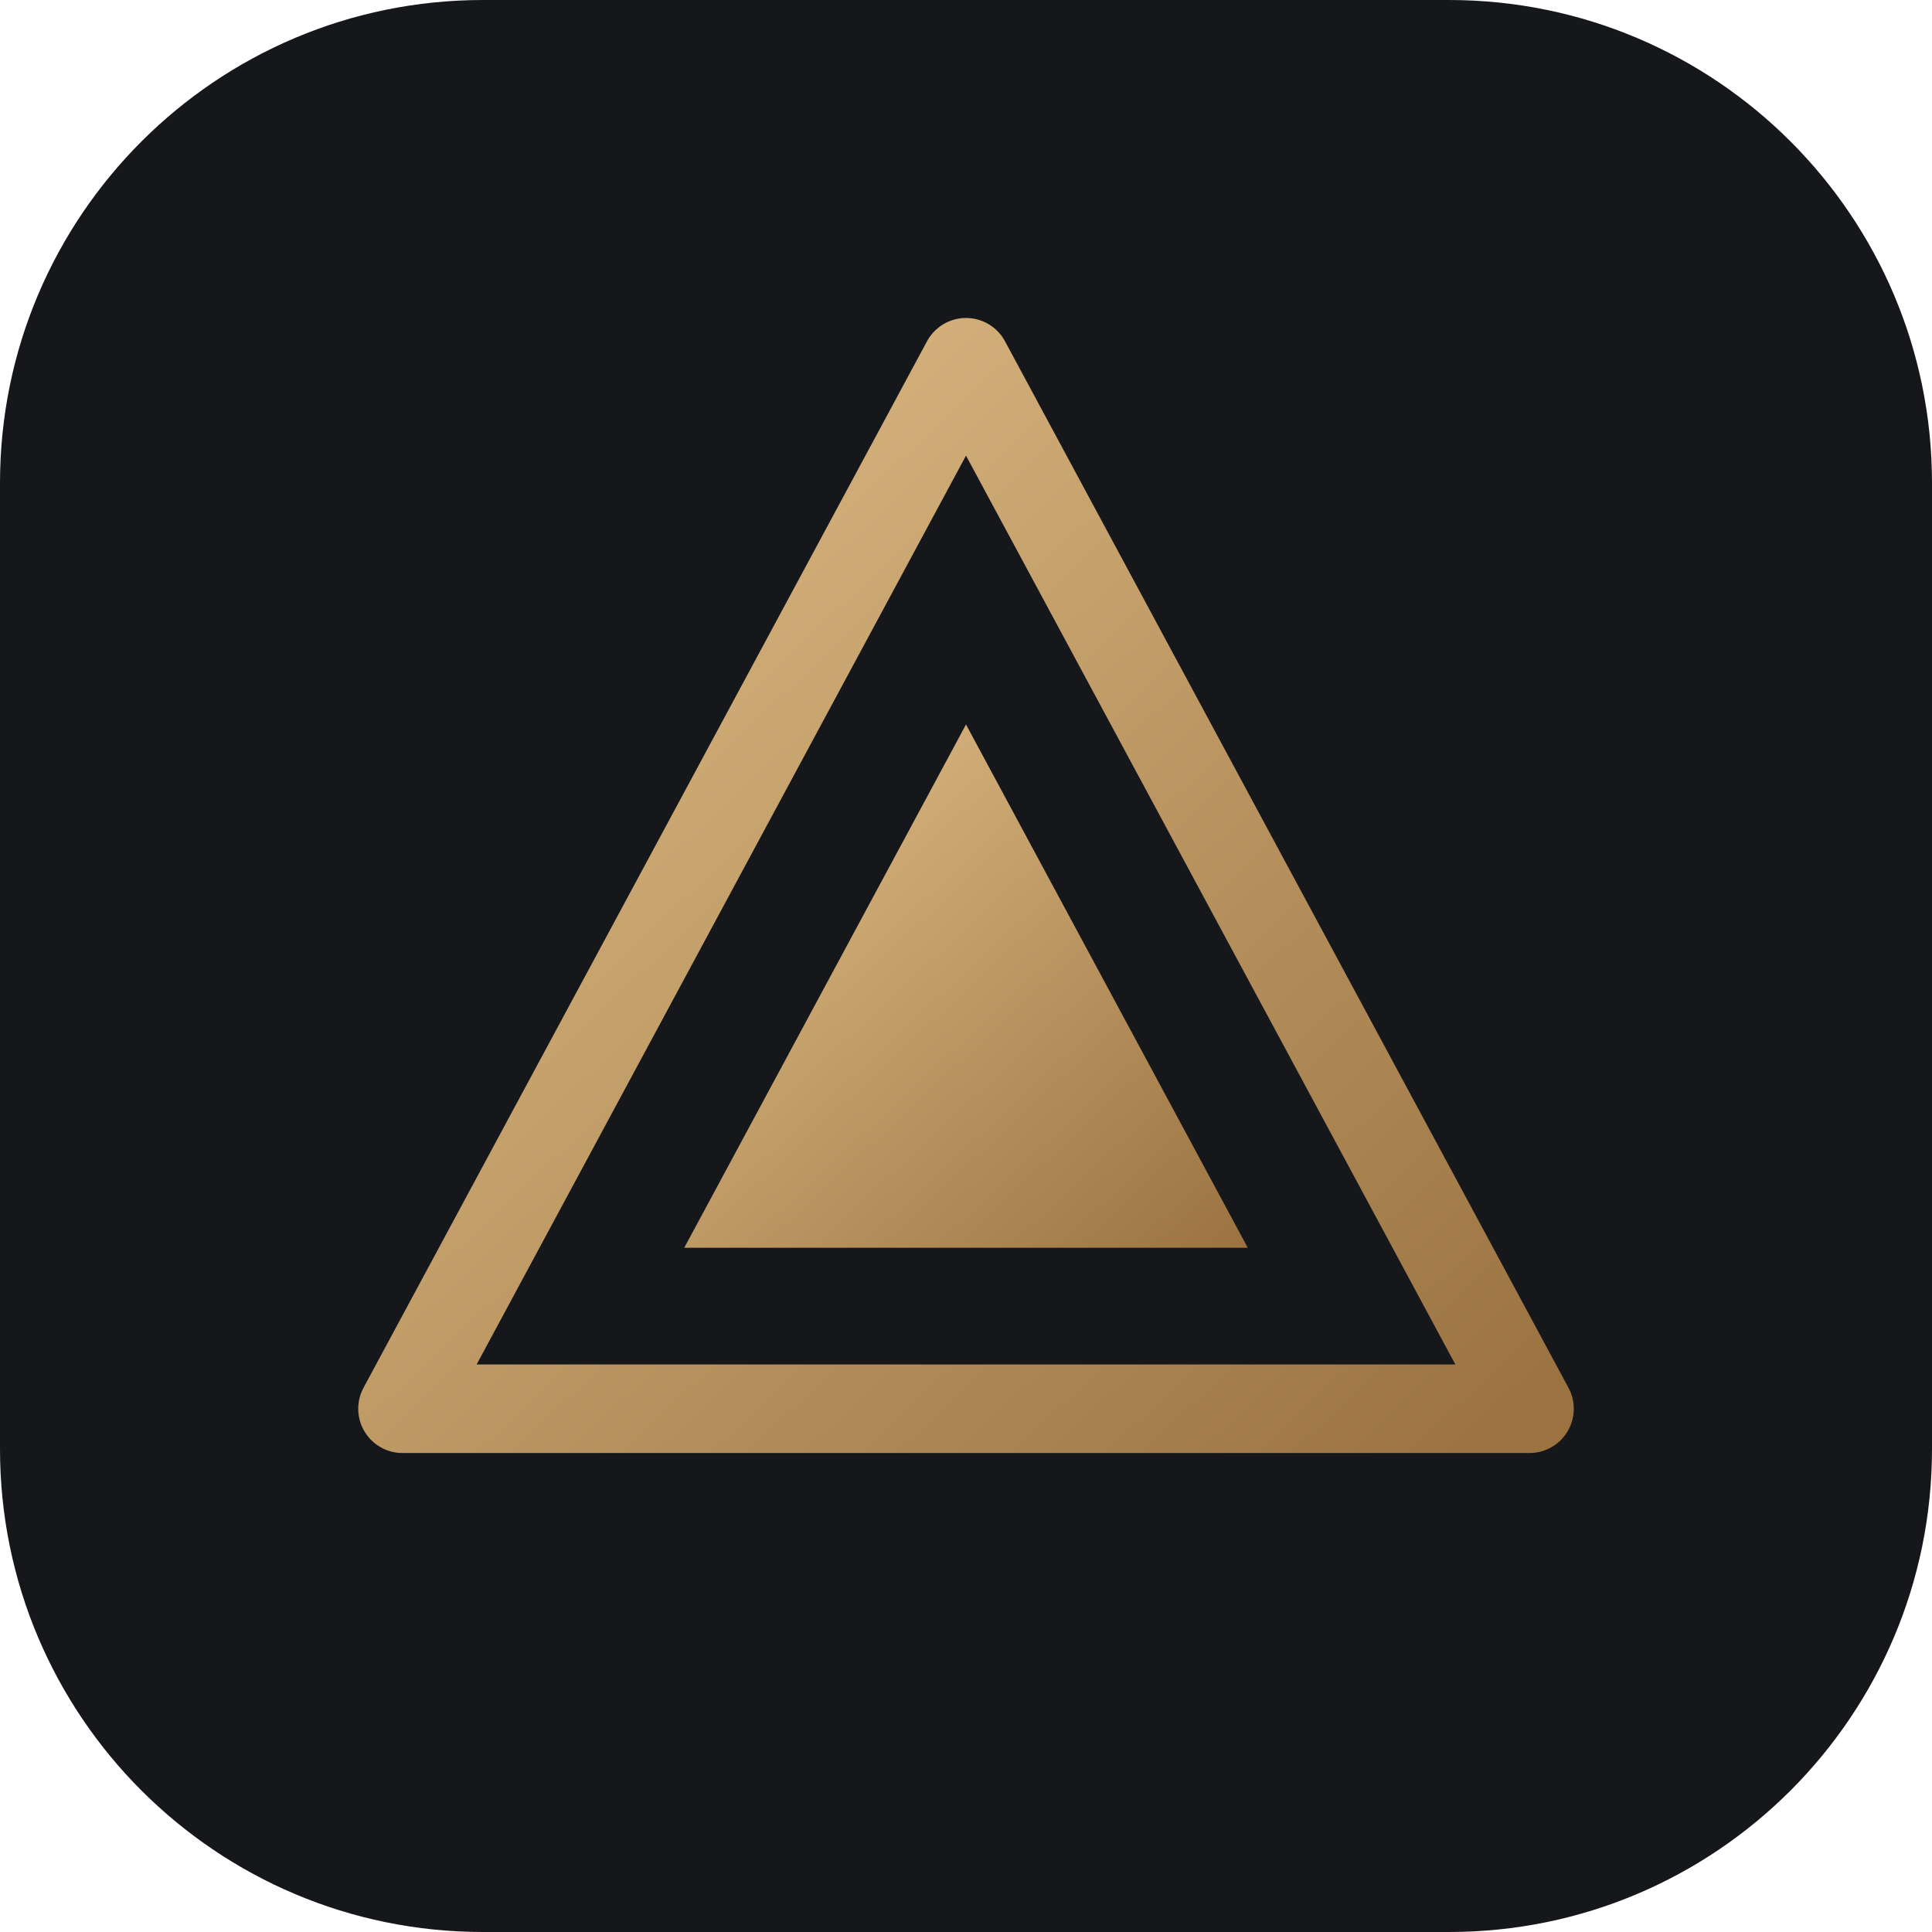
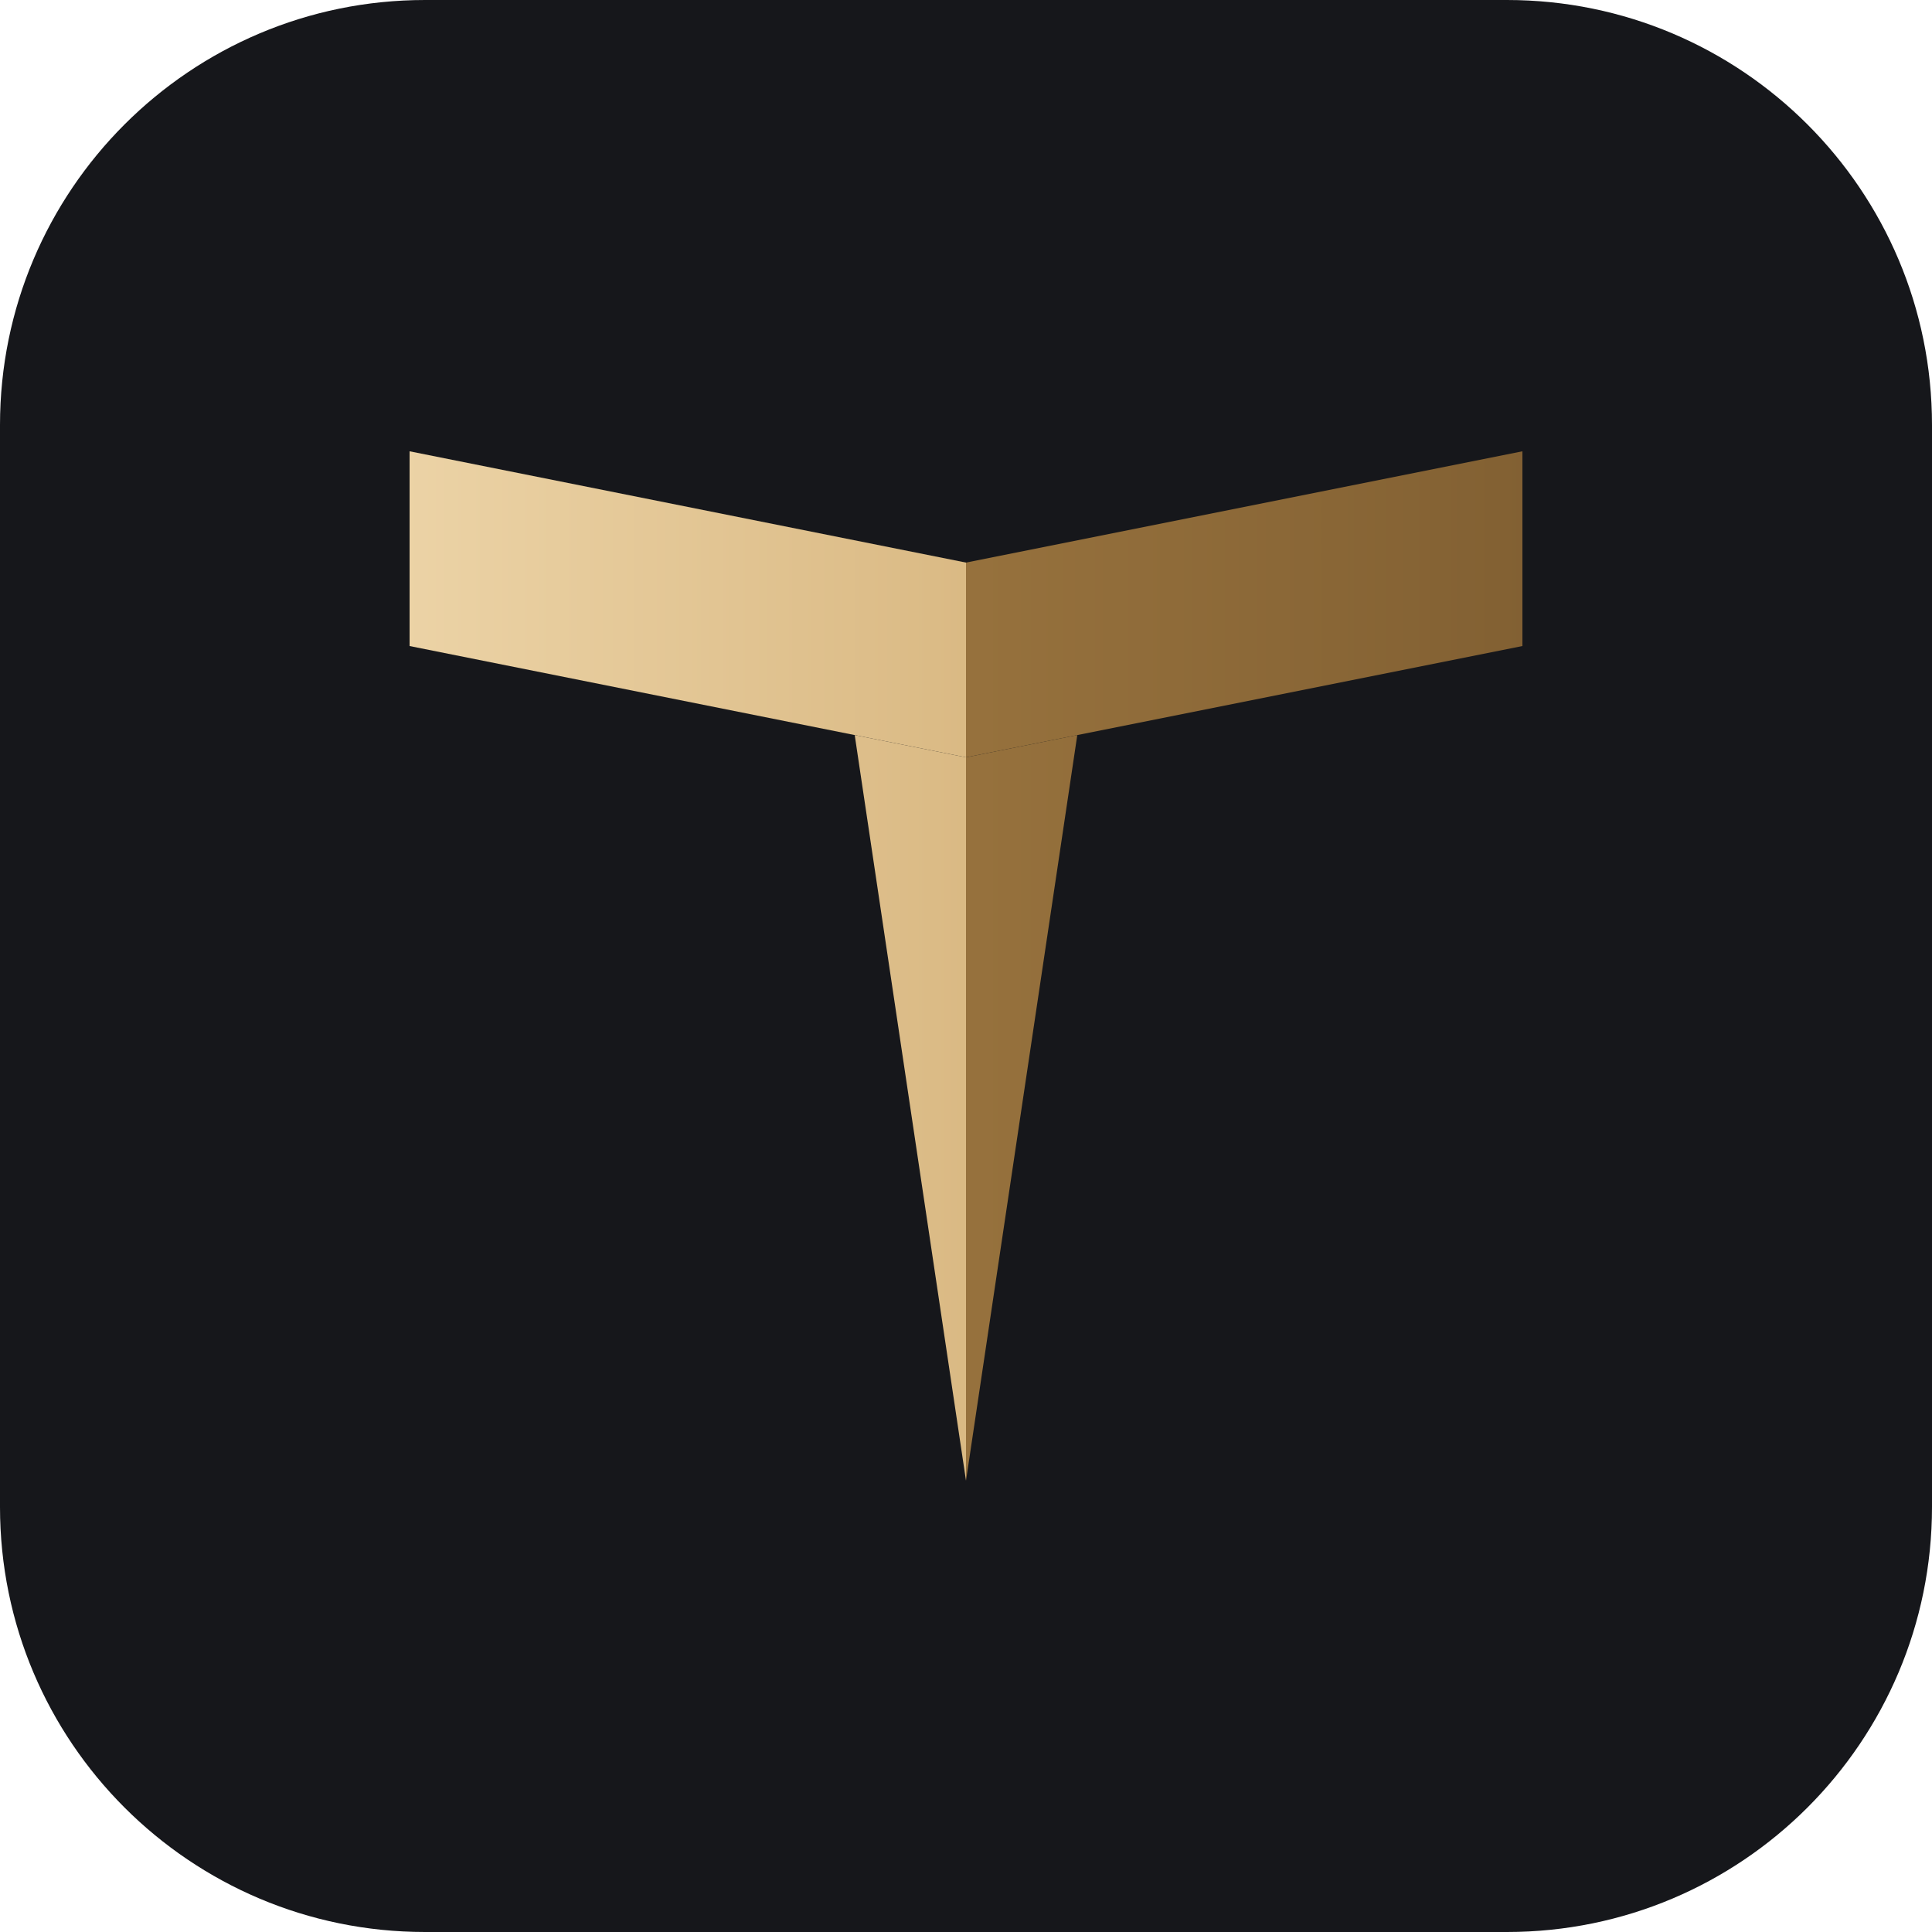
- <svg xmlns="http://www.w3.org/2000/svg" viewBox="0 0 48 48" fill="none">
+ <svg xmlns="http://www.w3.org/2000/svg" viewBox="0 0 100 100" width="512" height="512">
  <defs>
-     <linearGradient id="g" x1="0" y1="0" x2="1" y2="1">
-       <stop offset="0" stop-color="#e2c08a" />
-       <stop offset="1" stop-color="#9a7340" />
+     <linearGradient id="fi-l" gradientUnits="userSpaceOnUse" x1="0" y1="0" x2="100" y2="0">
+       <stop offset="0" stop-color="#F0D9AE" />
+       <stop offset="1" stop-color="#C49A5A" />
+     </linearGradient>
+     <linearGradient id="fi-d" gradientUnits="userSpaceOnUse" x1="0" y1="0" x2="100" y2="0">
+       <stop offset="0" stop-color="#B0874A" />
+       <stop offset="1" stop-color="#7D5C30" />
    </linearGradient>
  </defs>
-   <rect width="48" height="48" rx="12" fill="#16171b" />
-   <path d="M24 9L38 35H10z" stroke="url(#g)" stroke-width="2.2" stroke-linejoin="round" />
-   <path d="M24 18l7 13H17z" fill="url(#g)" />
+   <rect width="100" height="100" rx="22" fill="#16171B" />
+   <g transform="translate(14 14) scale(0.72)">
+     <path d="M10 13L50 21L50 35L10 27Z" fill="url(#fi-l)" />
+     <path d="M50 21L90 13L90 27L50 35Z" fill="url(#fi-d)" />
+     <path d="M42 33.4L50 35L50 87Z" fill="url(#fi-l)" />
+     <path d="M50 35L58 33.4L50 87Z" fill="url(#fi-d)" />
+   </g>
</svg>
